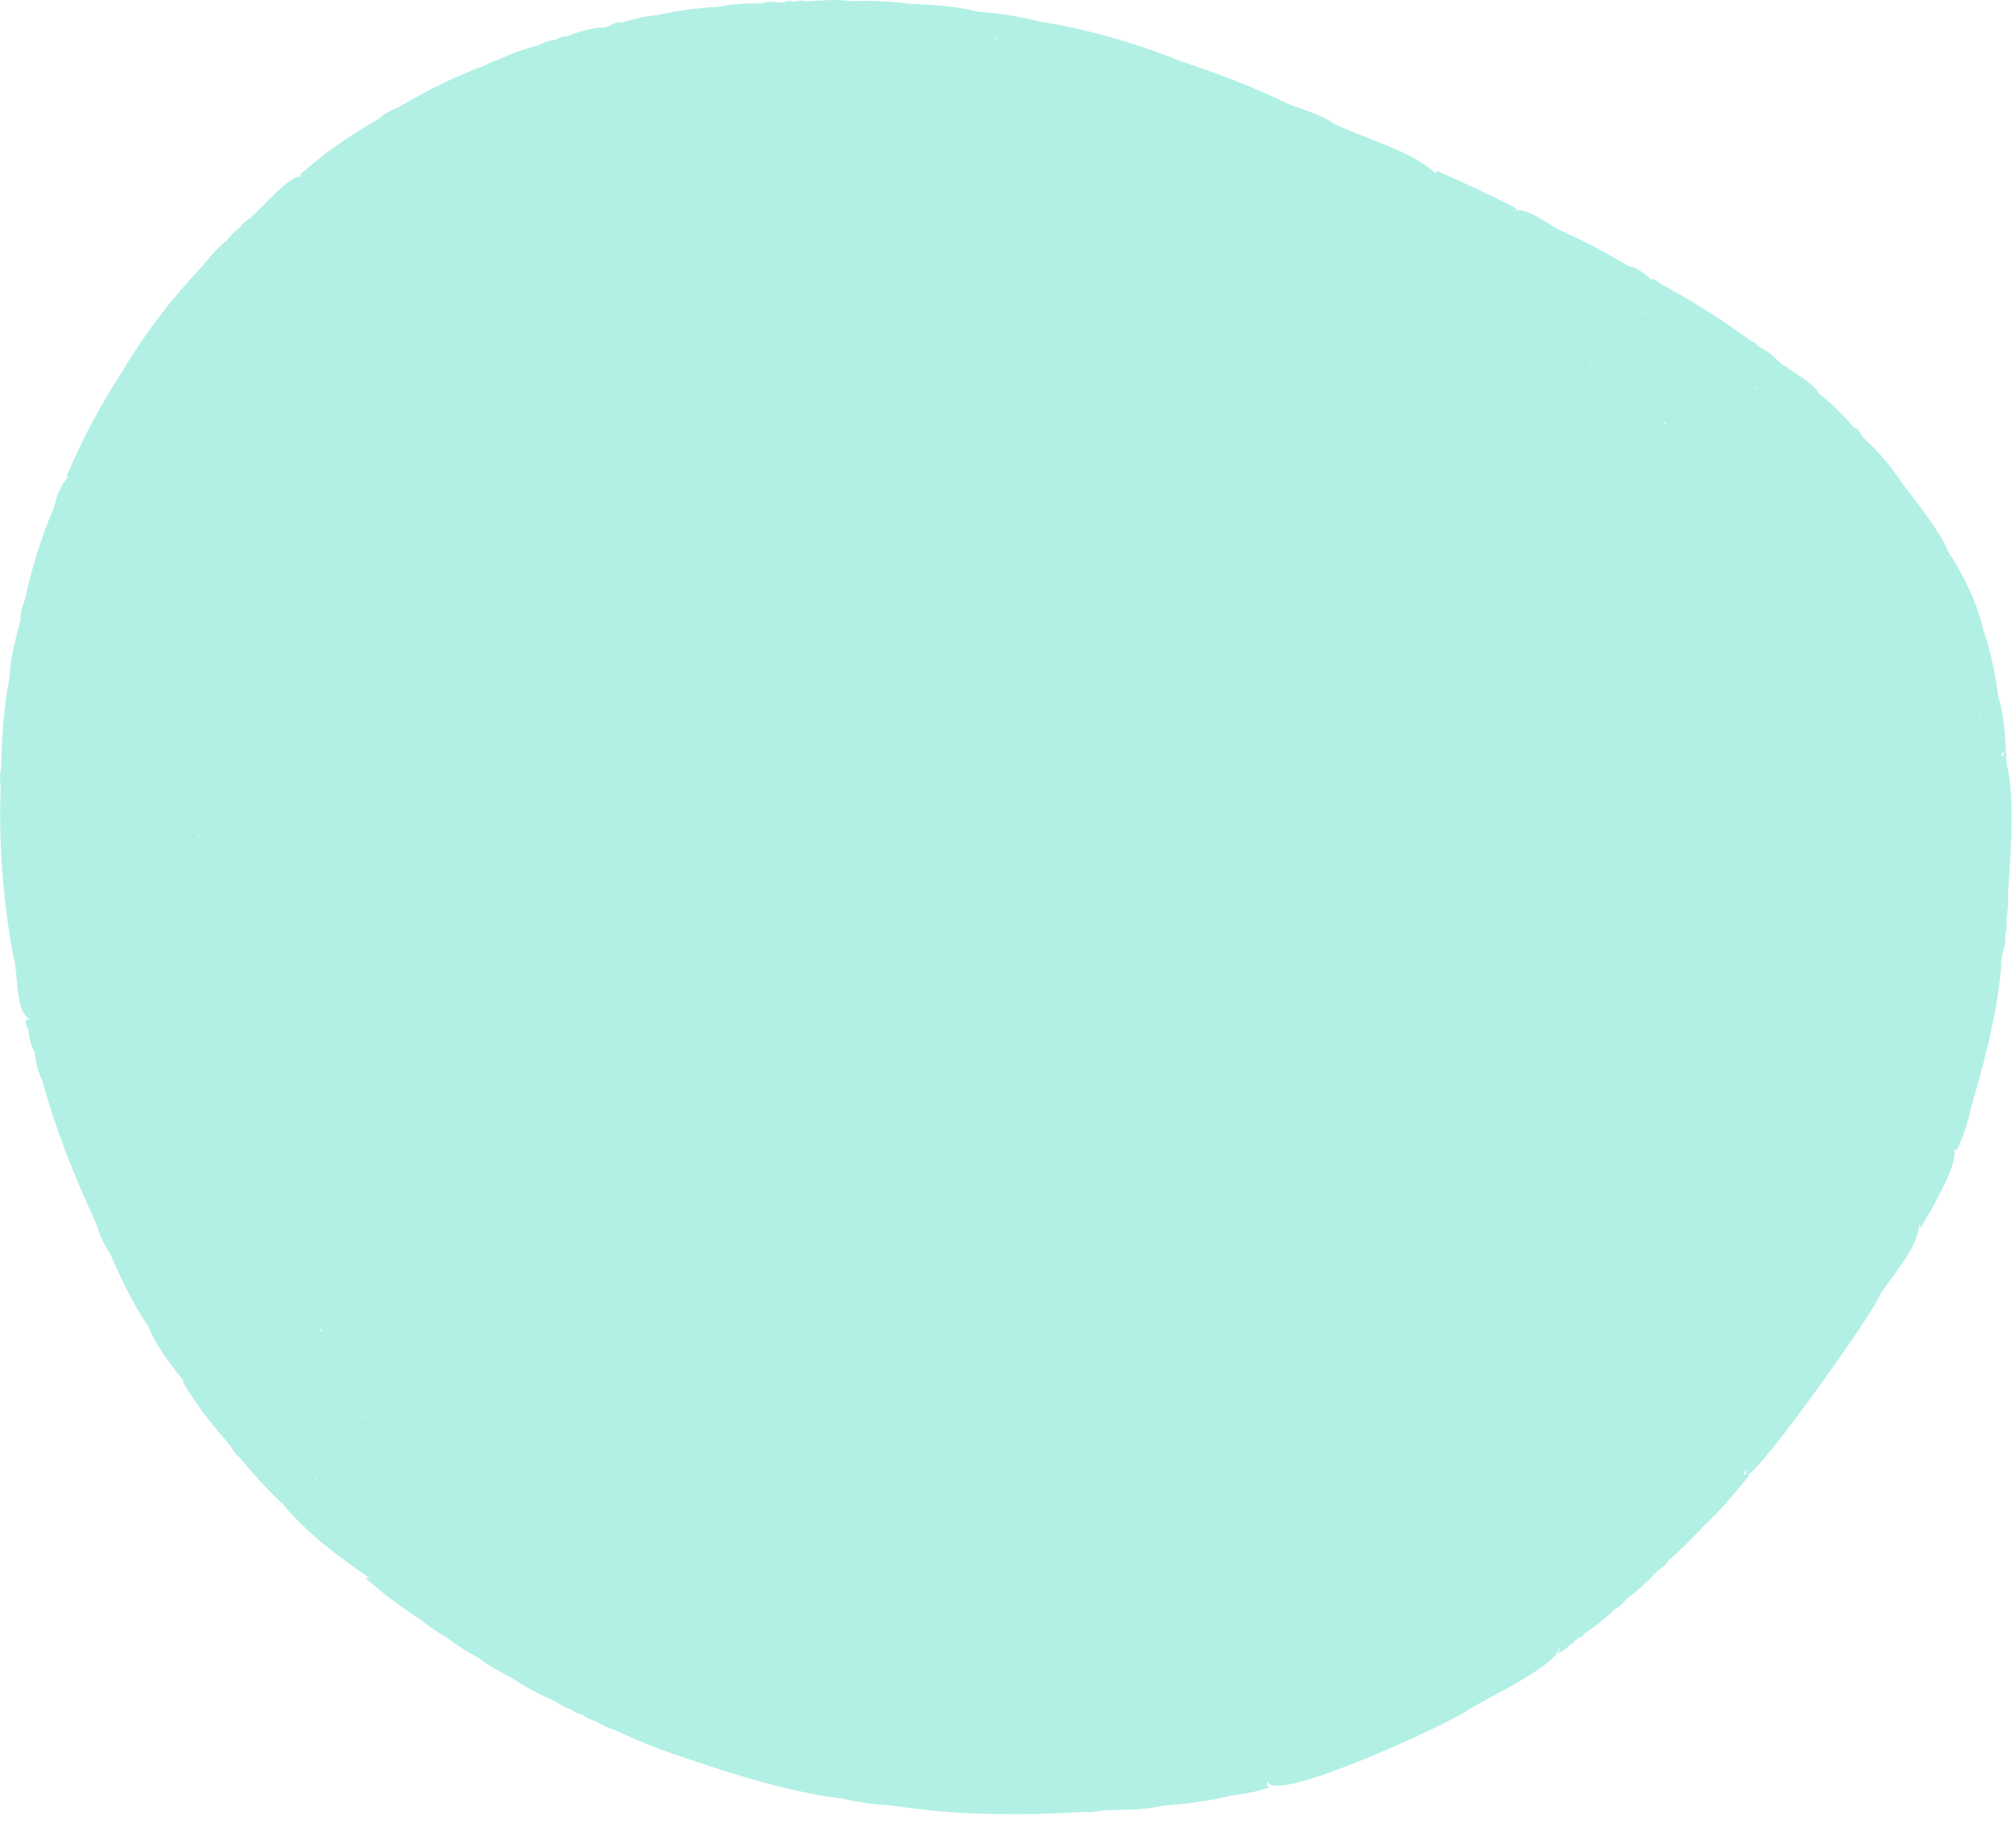
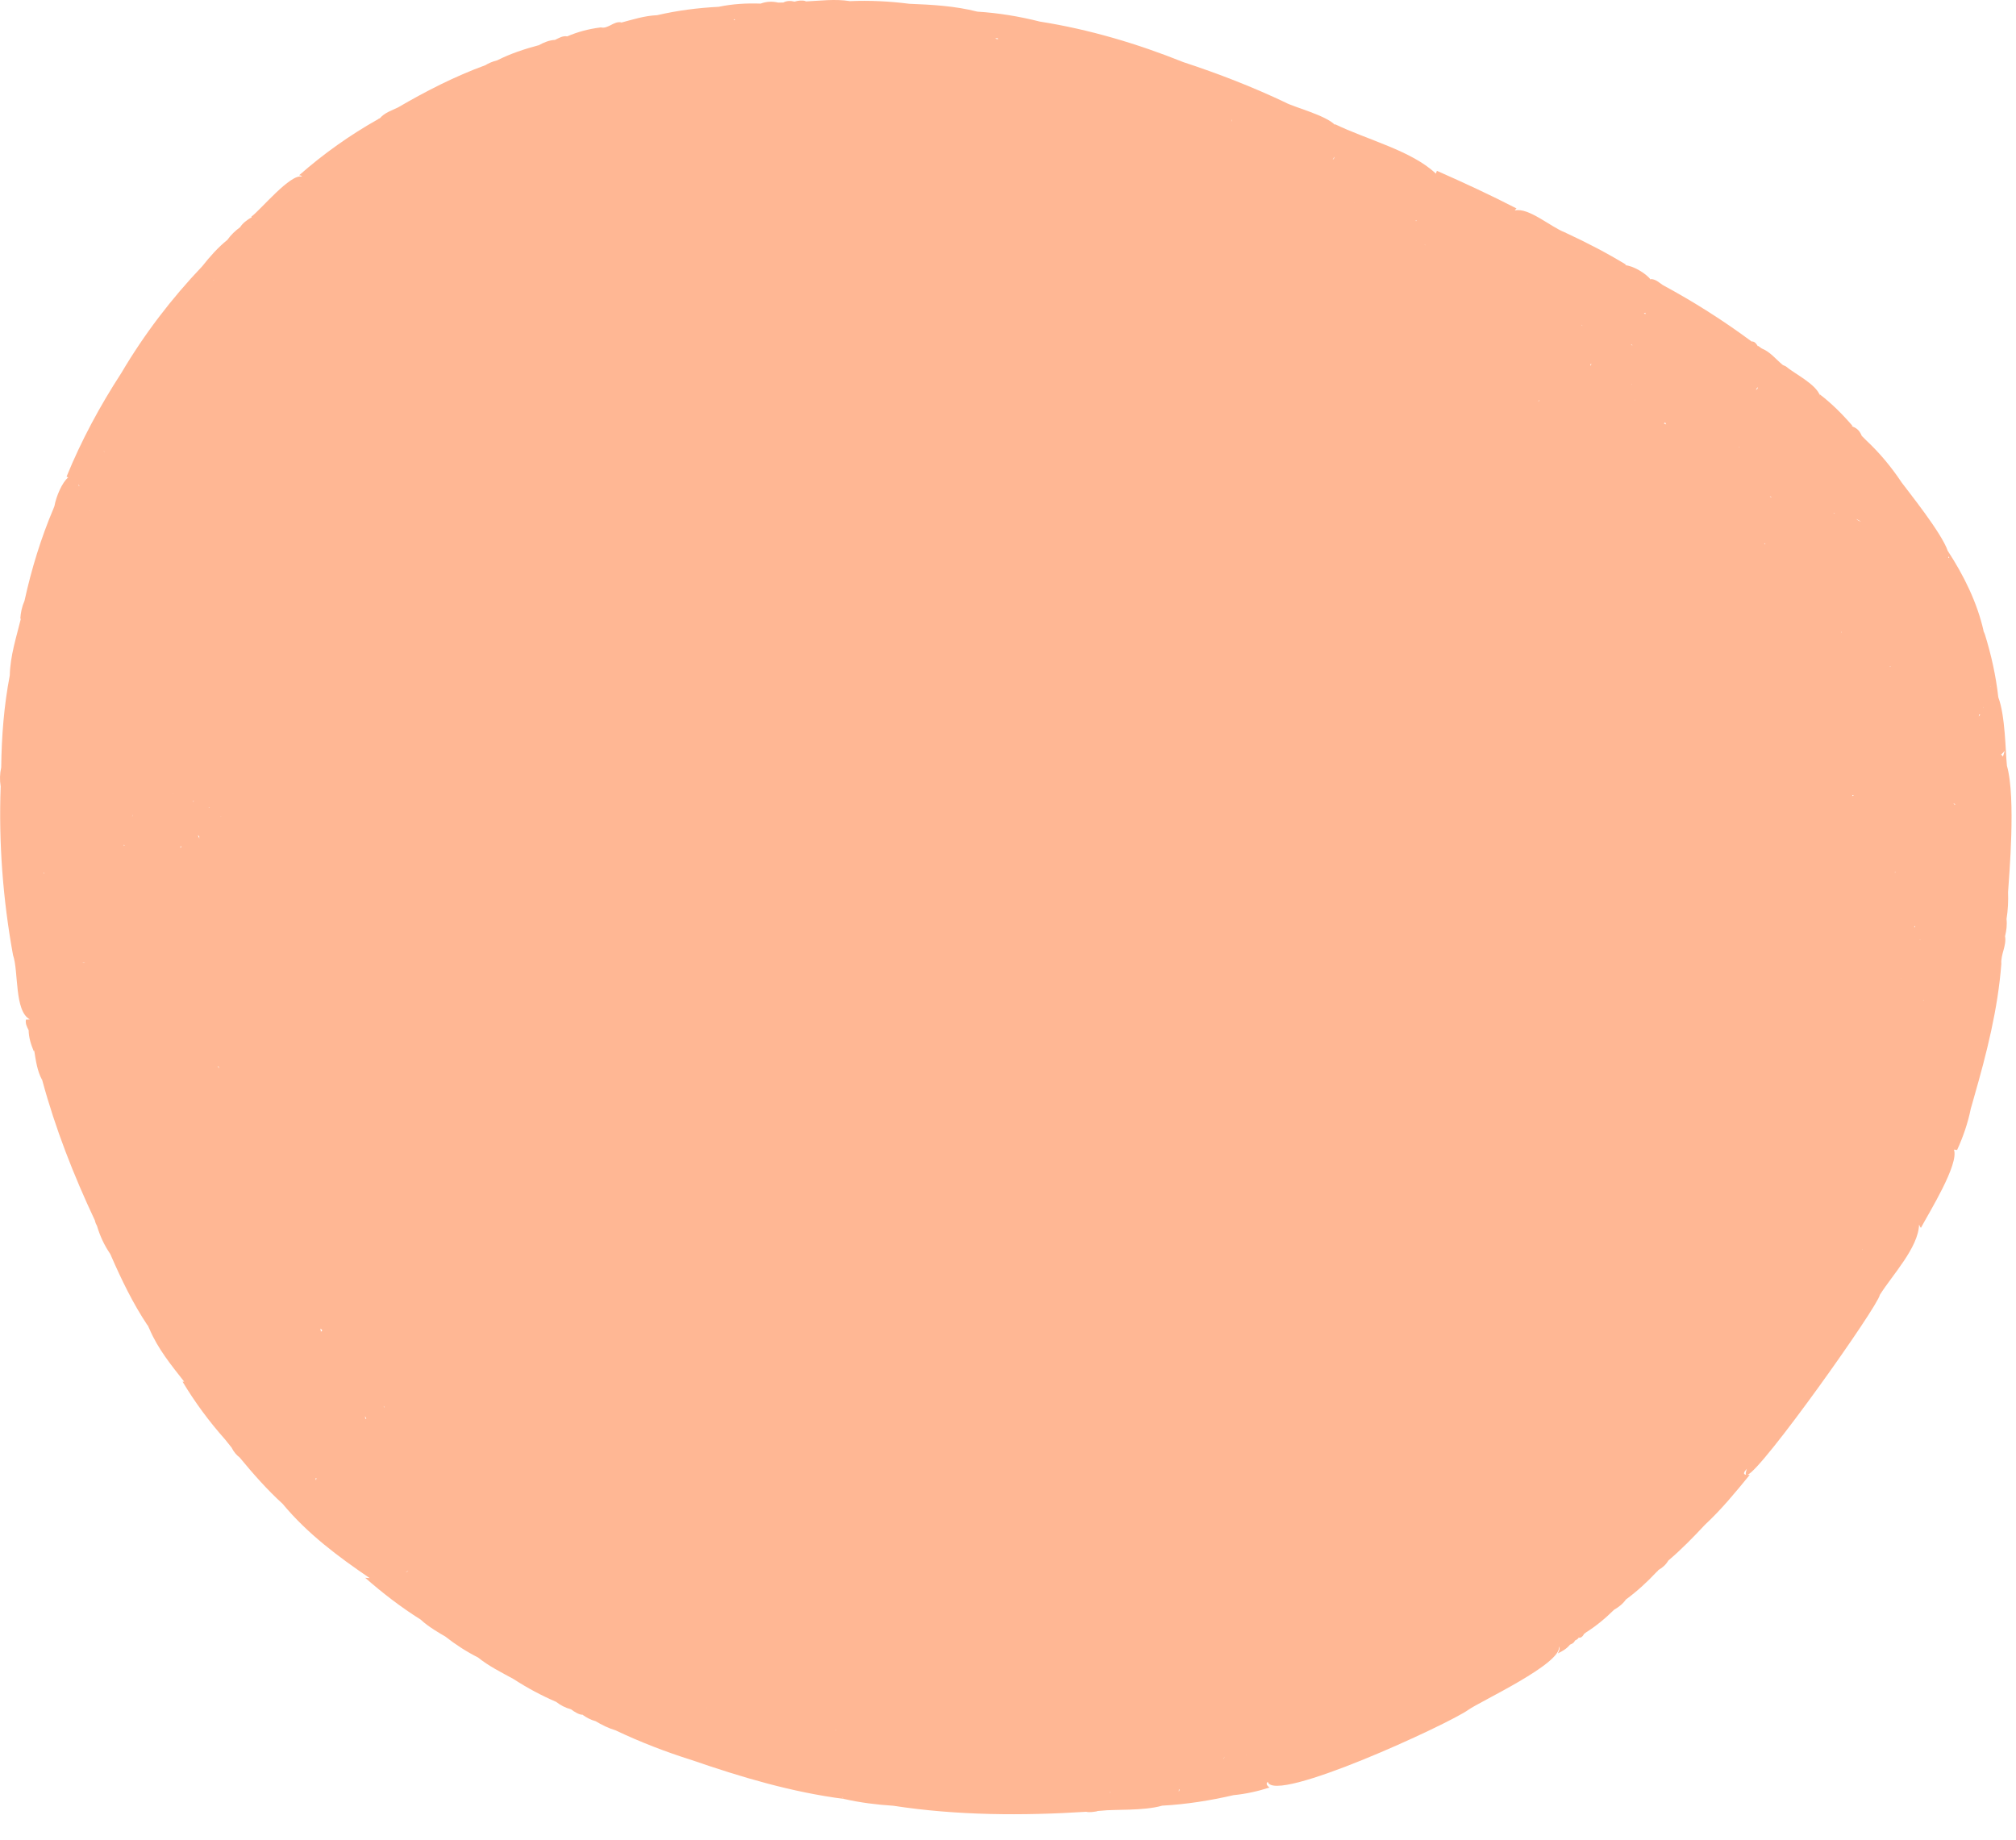
<svg xmlns="http://www.w3.org/2000/svg" width="80" height="73" viewBox="0 0 80 73" fill="none">
-   <path d="M79.685 35.409C79.721 34.812 80.004 31.655 79.64 30.392C79.58 29.803 79.575 28.401 79.298 27.674C79.203 26.824 79.019 25.994 78.766 25.178C78.748 25.129 78.728 25.08 78.706 25.033C78.709 25.034 78.71 25.035 78.713 25.037C78.459 23.909 77.925 22.83 77.291 21.86C77.041 21.133 75.698 19.471 75.465 19.152C75.057 18.539 74.592 17.977 74.056 17.476C73.997 17.417 73.938 17.357 73.879 17.298C73.789 17.069 73.644 16.964 73.471 16.915C73.486 16.912 73.502 16.91 73.518 16.909C73.119 16.445 72.69 16.015 72.206 15.644C72.218 15.668 72.225 15.69 72.228 15.712C72.064 15.237 71.222 14.842 70.865 14.539L70.746 14.485C70.471 14.26 70.249 13.964 69.908 13.828C69.861 13.794 69.814 13.761 69.766 13.727C69.763 13.733 69.76 13.738 69.758 13.743C69.7 13.658 69.642 13.543 69.507 13.552C68.386 12.72 67.212 11.976 65.987 11.315C65.838 11.216 65.707 11.081 65.512 11.075C65.509 11.083 65.505 11.09 65.502 11.098C65.329 10.856 64.791 10.536 64.483 10.526C64.497 10.518 64.512 10.512 64.528 10.505C63.761 10.039 62.967 9.626 62.154 9.25C62.139 9.239 62.12 9.229 62.096 9.222C61.534 9.006 60.658 8.224 60.113 8.352C60.129 8.321 60.151 8.293 60.179 8.272C59.143 7.738 58.086 7.25 57.02 6.779C57.007 6.815 56.994 6.851 56.98 6.888C56.979 6.889 56.979 6.89 56.978 6.891C56.021 5.978 54.235 5.543 52.969 4.925C52.971 4.936 52.974 4.948 52.976 4.96C52.632 4.582 51.298 4.235 51.023 4.074C49.704 3.447 48.348 2.922 46.964 2.468C45.131 1.732 43.217 1.164 41.266 0.857C40.45 0.651 39.624 0.514 38.784 0.462C37.896 0.236 36.989 0.185 36.08 0.15C35.299 0.05 34.514 0.011 33.727 0.045C33.135 -0.051 32.535 0.032 31.95 0.058C31.959 0.054 31.967 0.049 31.977 0.044C31.825 0.003 31.677 0.021 31.53 0.065C31.377 0.027 31.227 0.024 31.082 0.1C31.014 0.101 30.948 0.102 30.881 0.103C30.644 0.047 30.412 0.058 30.184 0.143C29.625 0.123 29.067 0.155 28.517 0.27C27.695 0.312 26.88 0.416 26.076 0.603C25.574 0.623 25.087 0.782 24.615 0.907C24.63 0.898 24.647 0.892 24.664 0.889C24.503 0.854 24.368 0.927 24.234 0.998C24.111 1.057 23.989 1.123 23.845 1.087C23.827 1.089 23.81 1.091 23.794 1.094C23.353 1.152 22.926 1.264 22.515 1.441C22.515 1.442 22.515 1.442 22.514 1.444C22.329 1.411 22.18 1.509 22.024 1.583C21.793 1.596 21.584 1.682 21.384 1.793C21.393 1.812 21.392 1.837 21.388 1.864C21.384 1.844 21.383 1.821 21.384 1.793C20.814 1.944 20.257 2.128 19.728 2.395C19.532 2.445 19.38 2.512 19.264 2.586C18.054 3.027 16.902 3.617 15.794 4.264C15.54 4.386 15.264 4.471 15.07 4.697C15.044 4.697 15.024 4.707 15.009 4.728C13.886 5.359 12.84 6.102 11.87 6.956C11.937 6.958 11.969 6.981 11.985 7.012C11.537 6.868 10.335 8.338 9.975 8.598C9.98 8.607 9.985 8.615 9.99 8.624C9.792 8.726 9.612 8.879 9.529 9.017C9.334 9.158 9.163 9.323 9.022 9.521C8.646 9.824 8.328 10.184 8.029 10.563C6.8 11.854 5.723 13.263 4.813 14.806C3.967 16.109 3.23 17.472 2.642 18.915C2.661 18.924 2.683 18.936 2.708 18.949C2.468 19.133 2.225 19.712 2.161 20.082C2.15 20.112 2.138 20.141 2.127 20.171C1.624 21.356 1.249 22.582 0.973 23.841C0.973 23.842 0.973 23.843 0.973 23.843C0.871 24.071 0.821 24.312 0.805 24.561C0.814 24.558 0.821 24.553 0.83 24.548C0.649 25.287 0.405 26.025 0.388 26.806C0.156 28.011 0.063 29.23 0.048 30.455V30.456C-0.008 30.707 -0.015 30.959 0.027 31.213C-0.056 33.449 0.116 35.704 0.517 37.905C0.744 38.554 0.564 40.126 1.184 40.457C1.134 40.462 1.082 40.465 1.03 40.464C0.999 40.62 1.068 40.75 1.133 40.88L1.136 40.878C1.14 41.176 1.228 41.454 1.342 41.725C1.347 41.712 1.352 41.699 1.356 41.686C1.424 42.092 1.472 42.503 1.677 42.872C1.687 42.847 1.691 42.821 1.693 42.796C1.694 42.821 1.691 42.845 1.677 42.872C2.197 44.795 2.921 46.639 3.765 48.435C3.783 48.521 3.813 48.592 3.85 48.655C3.966 49.05 4.138 49.418 4.37 49.759C4.378 49.78 4.389 49.798 4.401 49.814C4.399 49.814 4.398 49.814 4.396 49.814C4.817 50.781 5.273 51.729 5.859 52.606C5.862 52.605 5.865 52.604 5.869 52.603C5.882 52.642 5.901 52.687 5.929 52.739C6.266 53.537 6.8 54.184 7.31 54.835C7.288 54.833 7.267 54.832 7.243 54.832C7.734 55.651 8.297 56.414 8.929 57.124C9.018 57.235 9.108 57.347 9.198 57.46C9.197 57.46 9.197 57.459 9.195 57.459C9.272 57.613 9.376 57.742 9.511 57.844C10.04 58.485 10.599 59.121 11.215 59.682C12.216 60.886 13.428 61.782 14.671 62.63C14.613 62.623 14.554 62.619 14.492 62.618C15.187 63.228 15.916 63.789 16.697 64.279C16.988 64.561 17.506 64.853 17.669 64.947C18.073 65.266 18.502 65.543 18.959 65.775C18.959 65.774 18.959 65.773 18.959 65.772C19.387 66.121 19.9 66.373 20.382 66.638C20.919 66.987 21.481 67.288 22.068 67.541C22.247 67.68 22.443 67.781 22.662 67.838C22.767 67.923 22.989 68.063 23.131 68.054C23.132 68.058 23.133 68.062 23.134 68.066C23.268 68.162 23.451 68.261 23.633 68.308C23.886 68.458 24.146 68.588 24.428 68.672C25.407 69.137 26.415 69.527 27.448 69.851C29.416 70.531 31.419 71.126 33.488 71.394C33.447 71.372 33.417 71.342 33.394 71.308C33.425 71.336 33.457 71.364 33.488 71.394C34.135 71.541 34.79 71.623 35.452 71.665C37.969 72.054 40.593 72.064 43.102 71.904C43.248 71.937 43.394 71.906 43.539 71.885C43.536 71.882 43.533 71.878 43.53 71.875C43.59 71.87 43.651 71.866 43.711 71.861C44.216 71.799 45.376 71.876 46.118 71.661C47.075 71.609 48.018 71.459 48.952 71.244C49.437 71.196 49.911 71.092 50.376 70.942C50.242 70.841 50.244 70.771 50.308 70.713C50.56 71.617 57.485 68.422 58.267 67.858C58.736 67.522 62.002 66.018 61.862 65.34C61.901 65.395 61.898 65.481 61.819 65.618C61.999 65.532 62.172 65.434 62.3 65.272C62.432 65.224 62.489 65.159 62.505 65.084C62.507 65.093 62.508 65.102 62.509 65.112C62.554 65.08 62.597 65.048 62.641 65.016C62.636 65.007 62.632 64.997 62.627 64.987C62.708 65.015 62.793 64.979 62.862 64.839L62.891 64.828L62.91 64.803C63.326 64.542 63.703 64.231 64.052 63.885C64.234 63.78 64.398 63.655 64.52 63.48C64.959 63.157 65.359 62.791 65.731 62.393C65.762 62.371 65.791 62.34 65.812 62.307C65.974 62.217 66.108 62.096 66.203 61.934C66.721 61.495 67.195 61.008 67.659 60.511C68.311 59.907 68.872 59.219 69.434 58.533C69.396 58.536 69.364 58.536 69.337 58.535C69.909 58.362 74.52 51.851 74.596 51.391C75.099 50.591 76.124 49.519 76.154 48.598C76.174 48.647 76.194 48.696 76.227 48.731C76.558 48.108 77.751 46.195 77.536 45.624C77.578 45.63 77.62 45.635 77.663 45.639C77.905 45.111 78.092 44.565 78.207 43.995C78.23 43.915 78.252 43.837 78.276 43.757C78.297 43.679 78.319 43.602 78.341 43.524C78.836 41.802 79.283 40.038 79.418 38.25C79.39 37.874 79.631 37.535 79.566 37.154C79.621 36.93 79.65 36.704 79.624 36.474C79.681 36.119 79.698 35.765 79.685 35.409ZM1.737 34.676C1.73 34.666 1.724 34.656 1.722 34.645C1.733 34.645 1.743 34.643 1.754 34.642C1.748 34.652 1.743 34.664 1.737 34.676ZM3.126 19.283C3.12 19.259 3.113 19.236 3.107 19.214C3.125 19.243 3.141 19.271 3.155 19.299C3.146 19.294 3.136 19.288 3.126 19.283ZM3.266 38.201C3.305 38.198 3.344 38.199 3.381 38.204C3.344 38.213 3.306 38.214 3.266 38.201ZM3.565 20.273C3.565 20.27 3.564 20.267 3.563 20.265C3.57 20.268 3.576 20.271 3.582 20.274C3.576 20.274 3.57 20.274 3.565 20.273ZM3.785 20.165C3.786 20.164 3.786 20.163 3.787 20.162C3.787 20.163 3.787 20.164 3.788 20.165C3.787 20.165 3.786 20.165 3.785 20.165ZM4.129 17.931C4.126 17.922 4.123 17.913 4.121 17.904C4.128 17.91 4.135 17.919 4.143 17.925C4.137 17.927 4.133 17.929 4.129 17.931ZM4.652 19.845C4.652 19.845 4.652 19.845 4.652 19.845C4.653 19.845 4.652 19.845 4.652 19.845ZM4.785 28.776C4.785 28.776 4.785 28.776 4.785 28.775C4.786 28.774 4.787 28.772 4.787 28.772C4.787 28.774 4.786 28.775 4.785 28.776ZM60.625 11.239C60.627 11.239 60.629 11.24 60.63 11.241C60.629 11.242 60.628 11.242 60.627 11.244C60.627 11.243 60.626 11.242 60.625 11.239ZM60.364 14.633C60.346 14.627 60.33 14.619 60.315 14.608C60.332 14.616 60.348 14.624 60.364 14.633ZM56.531 9.721C56.539 9.721 56.547 9.719 56.555 9.717C56.553 9.723 56.552 9.728 56.551 9.734C56.543 9.73 56.537 9.726 56.531 9.721ZM56.175 8.747C56.186 8.751 56.199 8.754 56.213 8.756C56.214 8.76 56.216 8.764 56.218 8.769C56.203 8.771 56.189 8.771 56.173 8.771C56.176 8.768 56.181 8.766 56.184 8.763C56.181 8.758 56.178 8.752 56.175 8.747ZM53.737 8.039C53.737 8.041 53.738 8.042 53.739 8.043C53.738 8.044 53.737 8.046 53.736 8.047C53.735 8.047 53.733 8.047 53.732 8.046C53.733 8.043 53.735 8.041 53.737 8.039ZM52.952 6.219C52.95 6.27 52.933 6.31 52.888 6.331C52.887 6.332 52.885 6.333 52.883 6.334C52.909 6.298 52.932 6.259 52.952 6.219ZM48.88 4.728C48.885 4.767 48.89 4.802 48.895 4.835C48.879 4.798 48.873 4.762 48.88 4.728ZM39.587 1.509C39.59 1.528 39.596 1.544 39.601 1.56C39.564 1.549 39.527 1.539 39.489 1.53C39.524 1.524 39.558 1.516 39.587 1.509ZM31.035 0.683C31.036 0.684 31.038 0.685 31.038 0.687C31.038 0.687 31.036 0.688 31.035 0.688C31.035 0.687 31.035 0.685 31.035 0.683ZM29.171 0.789C29.152 0.792 29.134 0.794 29.115 0.794C29.123 0.746 29.144 0.756 29.171 0.789ZM9.33 9.449C9.329 9.451 9.327 9.454 9.326 9.456C9.322 9.452 9.319 9.448 9.315 9.444C9.321 9.446 9.326 9.447 9.33 9.449ZM8.502 11.109C8.49 11.111 8.478 11.113 8.465 11.111C8.463 11.108 8.462 11.106 8.461 11.103C8.474 11.105 8.488 11.107 8.502 11.109ZM4.918 33.579C4.917 33.561 4.917 33.542 4.917 33.523C4.925 33.529 4.934 33.536 4.944 33.542C4.934 33.555 4.926 33.567 4.918 33.579ZM5.248 32.422C5.248 32.415 5.247 32.408 5.247 32.401C5.249 32.381 5.25 32.361 5.249 32.341C5.251 32.341 5.254 32.341 5.256 32.341C5.256 32.368 5.253 32.395 5.248 32.422ZM6.11 30.629C6.109 30.628 6.109 30.625 6.108 30.623C6.11 30.625 6.112 30.625 6.113 30.627C6.112 30.628 6.111 30.628 6.11 30.629ZM6.858 31.501C6.864 31.503 6.869 31.506 6.875 31.508C6.872 31.509 6.869 31.511 6.867 31.512C6.865 31.508 6.861 31.506 6.858 31.501ZM6.87 32.889C6.869 32.889 6.869 32.889 6.87 32.889C6.878 32.881 6.886 32.873 6.895 32.865C6.886 32.877 6.878 32.885 6.87 32.889ZM7.148 33.638C7.157 33.617 7.167 33.596 7.177 33.576C7.183 33.593 7.19 33.61 7.196 33.626C7.181 33.627 7.164 33.632 7.148 33.638ZM7.669 31.824C7.667 31.81 7.666 31.796 7.664 31.783C7.674 31.788 7.684 31.794 7.693 31.8C7.685 31.807 7.677 31.815 7.669 31.824ZM7.844 33.138C7.846 33.139 7.848 33.142 7.85 33.143C7.854 33.162 7.86 33.169 7.87 33.159C7.882 33.169 7.893 33.178 7.905 33.188C7.906 33.219 7.906 33.258 7.911 33.28C7.89 33.226 7.867 33.179 7.844 33.138ZM8.31 32.051C8.296 32.048 8.282 32.044 8.269 32.038C8.284 32.038 8.297 32.039 8.312 32.039C8.313 32.044 8.315 32.05 8.316 32.054C8.313 32.053 8.312 32.051 8.31 32.051ZM8.511 38.237C8.511 38.236 8.511 38.235 8.511 38.235C8.515 38.235 8.519 38.235 8.523 38.236C8.519 38.237 8.515 38.237 8.511 38.237ZM8.584 53.569C8.584 53.566 8.583 53.563 8.583 53.561C8.584 53.563 8.586 53.565 8.587 53.567C8.586 53.569 8.585 53.569 8.584 53.569ZM8.681 42.392C8.669 42.361 8.656 42.333 8.642 42.306C8.685 42.327 8.691 42.357 8.681 42.392ZM8.778 32.412C8.768 32.407 8.758 32.404 8.747 32.401C8.747 32.401 8.747 32.4 8.747 32.399C8.757 32.403 8.768 32.404 8.778 32.407C8.778 32.408 8.778 32.41 8.778 32.412ZM10.578 50.21C10.576 50.209 10.575 50.207 10.573 50.206C10.575 50.207 10.578 50.209 10.579 50.21C10.579 50.21 10.578 50.21 10.578 50.21ZM12.307 51.672C12.307 51.67 12.308 51.67 12.309 51.668C12.309 51.67 12.309 51.67 12.309 51.671C12.309 51.671 12.308 51.672 12.307 51.672ZM12.544 58.745C12.518 58.709 12.513 58.669 12.561 58.625C12.554 58.661 12.551 58.703 12.544 58.745ZM12.746 52.842C12.742 52.843 12.739 52.844 12.735 52.845C12.725 52.794 12.72 52.755 12.713 52.727C12.724 52.733 12.736 52.741 12.747 52.752C12.793 52.779 12.795 52.827 12.746 52.842ZM14.523 56.3C14.514 56.305 14.508 56.312 14.502 56.318C14.496 56.28 14.49 56.242 14.483 56.205C14.503 56.237 14.522 56.27 14.54 56.303C14.534 56.301 14.529 56.301 14.523 56.3ZM15.268 55.882C15.248 55.855 15.234 55.829 15.223 55.805C15.226 55.805 15.23 55.805 15.233 55.805C15.234 55.805 15.235 55.803 15.235 55.803C15.243 55.828 15.254 55.855 15.268 55.882ZM16.105 62.379C16.138 62.368 16.171 62.358 16.204 62.346C16.179 62.372 16.14 62.385 16.105 62.379ZM28.05 67.801C28.05 67.798 28.05 67.796 28.05 67.792C28.052 67.793 28.055 67.796 28.058 67.798C28.055 67.799 28.052 67.8 28.05 67.801ZM32.314 69.03C32.313 69.028 32.311 69.027 32.309 69.026C32.311 69.026 32.313 69.026 32.316 69.026C32.316 69.028 32.315 69.029 32.314 69.03ZM33.164 68.679C33.161 68.67 33.156 68.661 33.152 68.652C33.152 68.651 33.153 68.651 33.154 68.651C33.159 68.66 33.164 68.67 33.17 68.678C33.169 68.679 33.166 68.679 33.164 68.679ZM44.039 71.142C44.043 71.133 44.045 71.123 44.047 71.11C44.051 71.124 44.055 71.136 44.06 71.148C44.053 71.146 44.046 71.145 44.039 71.142ZM46.776 71.102C46.781 71.073 46.783 71.043 46.783 71.012C46.79 71.015 46.798 71.018 46.805 71.02C46.803 71.062 46.792 71.087 46.776 71.102ZM48.538 69.823C48.559 69.787 48.578 69.751 48.596 69.712C48.587 69.755 48.566 69.791 48.538 69.823ZM49.453 69.644C49.453 69.641 49.453 69.639 49.453 69.637C49.459 69.638 49.466 69.638 49.472 69.64C49.465 69.641 49.459 69.642 49.453 69.644ZM61.061 15.921C61.053 15.917 61.046 15.914 61.038 15.91C61.053 15.902 61.07 15.894 61.085 15.887C61.087 15.887 61.089 15.887 61.091 15.888C61.079 15.899 61.069 15.91 61.061 15.921ZM62.786 12.931C62.782 12.928 62.778 12.925 62.774 12.922C62.767 12.909 62.762 12.897 62.757 12.884C62.769 12.899 62.781 12.915 62.793 12.93C62.791 12.931 62.789 12.931 62.786 12.931ZM63.115 14.52C63.103 14.471 63.107 14.44 63.154 14.444C63.141 14.47 63.128 14.495 63.115 14.52ZM64.765 15.263C64.765 15.264 64.763 15.267 64.763 15.269C64.757 15.264 64.751 15.26 64.745 15.255C64.748 15.254 64.749 15.252 64.751 15.251C64.756 15.255 64.762 15.259 64.768 15.262C64.767 15.262 64.766 15.263 64.765 15.263ZM64.715 13.694C64.729 13.688 64.744 13.681 64.759 13.675C64.766 13.687 64.774 13.698 64.78 13.71C64.756 13.698 64.733 13.694 64.715 13.694ZM64.868 15.886C64.865 15.882 64.862 15.877 64.86 15.872C64.863 15.87 64.867 15.868 64.871 15.866C64.869 15.872 64.869 15.88 64.868 15.886ZM65.293 12.465C65.271 12.454 65.252 12.445 65.235 12.439C65.254 12.428 65.275 12.417 65.299 12.411C65.297 12.43 65.295 12.447 65.293 12.465ZM66.028 16.805C66.047 16.791 66.065 16.776 66.08 16.762C66.088 16.79 66.101 16.817 66.117 16.844C66.086 16.833 66.056 16.821 66.028 16.805ZM69.03 17.756C69.021 17.755 69.014 17.754 69.005 17.753C69.009 17.748 69.012 17.744 69.016 17.74C69.021 17.744 69.026 17.75 69.031 17.755C69.031 17.756 69.031 17.756 69.03 17.756ZM69.292 58.53C69.144 58.509 69.214 58.41 69.321 58.29C69.272 58.431 69.264 58.508 69.292 58.53ZM69.678 15.474C69.702 15.438 69.724 15.402 69.743 15.364C69.766 15.418 69.73 15.447 69.678 15.474ZM70.007 21.585C70.016 21.576 70.025 21.567 70.035 21.557C70.043 21.566 70.05 21.577 70.056 21.59C70.039 21.588 70.023 21.586 70.007 21.585ZM70.233 19.705C70.236 19.701 70.238 19.698 70.241 19.693C70.264 19.712 70.288 19.731 70.312 19.75C70.285 19.743 70.259 19.729 70.233 19.705ZM72.757 20.356C72.773 20.358 72.791 20.358 72.812 20.357C72.791 20.375 72.772 20.372 72.757 20.356ZM73.065 25.106C73.066 25.096 73.066 25.087 73.065 25.079C73.074 25.081 73.082 25.083 73.09 25.084C73.082 25.091 73.073 25.099 73.065 25.106ZM73.531 31.592C73.529 31.592 73.526 31.592 73.525 31.591C73.516 31.577 73.507 31.564 73.498 31.551C73.518 31.554 73.54 31.555 73.56 31.554C73.55 31.566 73.54 31.579 73.531 31.592ZM73.666 20.594C73.728 20.631 73.79 20.668 73.851 20.703C73.765 20.676 73.699 20.64 73.666 20.594ZM73.912 49.609C73.912 49.599 73.911 49.59 73.91 49.58C73.914 49.582 73.918 49.583 73.922 49.585C73.919 49.593 73.915 49.601 73.912 49.609ZM74.373 25.845C74.372 25.845 74.372 25.845 74.372 25.845V25.845C74.372 25.845 74.372 25.846 74.373 25.845C74.372 25.848 74.372 25.85 74.372 25.851C74.372 25.849 74.372 25.847 74.372 25.845C74.371 25.845 74.371 25.845 74.37 25.845V25.844C74.371 25.844 74.371 25.844 74.372 25.845C74.372 25.845 74.373 25.844 74.374 25.843C74.374 25.844 74.373 25.845 74.373 25.845ZM74.937 29.538C74.936 29.535 74.936 29.531 74.935 29.529C74.937 29.53 74.939 29.532 74.942 29.534C74.94 29.535 74.938 29.537 74.937 29.538ZM74.981 26.464C74.993 26.456 75.004 26.449 75.016 26.441C75.017 26.447 75.021 26.453 75.024 26.459C75.01 26.46 74.996 26.462 74.981 26.464ZM75.156 43.553C75.154 43.553 75.151 43.553 75.149 43.553C75.152 43.553 75.154 43.553 75.157 43.553C75.156 43.552 75.157 43.553 75.156 43.553ZM75.2 34.645C75.199 34.643 75.198 34.641 75.197 34.639C75.197 34.639 75.196 34.639 75.196 34.639C75.198 34.624 75.198 34.609 75.198 34.595C75.203 34.598 75.208 34.601 75.213 34.603C75.209 34.616 75.204 34.63 75.2 34.645ZM75.448 38.813C75.45 38.815 75.454 38.817 75.457 38.819C75.457 38.822 75.458 38.825 75.458 38.828C75.455 38.823 75.451 38.818 75.448 38.813ZM75.486 36.162C75.486 36.161 75.486 36.16 75.486 36.159C75.486 36.161 75.488 36.163 75.488 36.164C75.488 36.163 75.487 36.163 75.486 36.162ZM75.997 36.8C75.985 36.798 75.973 36.796 75.96 36.794C75.964 36.778 75.968 36.762 75.973 36.746C75.98 36.758 75.987 36.772 75.997 36.786C75.998 36.786 75.999 36.785 76 36.784C75.998 36.79 75.998 36.795 75.997 36.8ZM76.185 37.303C76.185 37.296 76.185 37.288 76.185 37.281C76.192 37.286 76.2 37.291 76.207 37.297C76.2 37.298 76.193 37.301 76.185 37.303ZM76.327 39.717C76.322 39.709 76.318 39.701 76.314 39.692C76.322 39.697 76.329 39.703 76.338 39.707C76.335 39.71 76.33 39.713 76.327 39.717ZM76.835 22.553C76.835 22.552 76.835 22.552 76.835 22.551C76.835 22.551 76.835 22.551 76.836 22.551C76.835 22.551 76.835 22.552 76.835 22.553ZM77.307 22.142C77.319 22.124 77.325 22.102 77.328 22.076C77.336 22.097 77.344 22.118 77.352 22.138C77.335 22.141 77.32 22.143 77.307 22.142ZM77.543 31.974C77.543 31.972 77.543 31.972 77.543 31.97C77.543 31.971 77.543 31.972 77.543 31.974ZM77.546 31.943C77.548 31.933 77.551 31.924 77.555 31.914C77.538 31.902 77.525 31.89 77.511 31.877C77.54 31.888 77.569 31.9 77.597 31.912C77.581 31.92 77.564 31.93 77.546 31.943ZM78.524 28.436C78.529 28.41 78.532 28.383 78.534 28.358C78.552 28.353 78.566 28.353 78.579 28.355C78.561 28.383 78.543 28.41 78.524 28.436ZM78.703 28.107C78.7 28.088 78.704 28.07 78.717 28.054C78.713 28.072 78.709 28.09 78.703 28.107ZM79.007 27.261C79.001 27.258 78.995 27.255 78.99 27.251C78.996 27.251 79.002 27.25 79.008 27.249C79.007 27.253 79.007 27.257 79.007 27.261ZM79.482 30.029C79.459 29.996 79.434 29.968 79.407 29.945C79.454 29.907 79.502 29.859 79.554 29.797C79.53 29.88 79.504 29.958 79.482 30.029Z" fill="#B2F0E5" />
+   <path d="M79.685 35.409C79.721 34.812 80.004 31.655 79.64 30.392C79.58 29.803 79.575 28.401 79.298 27.674C79.203 26.824 79.019 25.994 78.766 25.178C78.748 25.129 78.728 25.08 78.706 25.033C78.709 25.034 78.71 25.035 78.713 25.037C78.459 23.909 77.925 22.83 77.291 21.86C77.041 21.133 75.698 19.471 75.465 19.152C75.057 18.539 74.592 17.977 74.056 17.476C73.997 17.417 73.938 17.357 73.879 17.298C73.789 17.069 73.644 16.964 73.471 16.915C73.486 16.912 73.502 16.91 73.518 16.909C73.119 16.445 72.69 16.015 72.206 15.644C72.218 15.668 72.225 15.69 72.228 15.712C72.064 15.237 71.222 14.842 70.865 14.539L70.746 14.485C70.471 14.26 70.249 13.964 69.908 13.828C69.861 13.794 69.814 13.761 69.766 13.727C69.763 13.733 69.76 13.738 69.758 13.743C69.7 13.658 69.642 13.543 69.507 13.552C68.386 12.72 67.212 11.976 65.987 11.315C65.838 11.216 65.707 11.081 65.512 11.075C65.509 11.083 65.505 11.09 65.502 11.098C65.329 10.856 64.791 10.536 64.483 10.526C64.497 10.518 64.512 10.512 64.528 10.505C63.761 10.039 62.967 9.626 62.154 9.25C62.139 9.239 62.12 9.229 62.096 9.222C61.534 9.006 60.658 8.224 60.113 8.352C60.129 8.321 60.151 8.293 60.179 8.272C59.143 7.738 58.086 7.25 57.02 6.779C57.007 6.815 56.994 6.851 56.98 6.888C56.979 6.889 56.979 6.89 56.978 6.891C56.021 5.978 54.235 5.543 52.969 4.925C52.971 4.936 52.974 4.948 52.976 4.96C52.632 4.582 51.298 4.235 51.023 4.074C49.704 3.447 48.348 2.922 46.964 2.468C45.131 1.732 43.217 1.164 41.266 0.857C40.45 0.651 39.624 0.514 38.784 0.462C37.896 0.236 36.989 0.185 36.08 0.15C35.299 0.05 34.514 0.011 33.727 0.045C33.135 -0.051 32.535 0.032 31.95 0.058C31.959 0.054 31.967 0.049 31.977 0.044C31.825 0.003 31.677 0.021 31.53 0.065C31.377 0.027 31.227 0.024 31.082 0.1C31.014 0.101 30.948 0.102 30.881 0.103C30.644 0.047 30.412 0.058 30.184 0.143C29.625 0.123 29.067 0.155 28.517 0.27C27.695 0.312 26.88 0.416 26.076 0.603C25.574 0.623 25.087 0.782 24.615 0.907C24.63 0.898 24.647 0.892 24.664 0.889C24.503 0.854 24.368 0.927 24.234 0.998C24.111 1.057 23.989 1.123 23.845 1.087C23.827 1.089 23.81 1.091 23.794 1.094C23.353 1.152 22.926 1.264 22.515 1.441C22.515 1.442 22.515 1.442 22.514 1.444C22.329 1.411 22.18 1.509 22.024 1.583C21.793 1.596 21.584 1.682 21.384 1.793C21.393 1.812 21.392 1.837 21.388 1.864C21.384 1.844 21.383 1.821 21.384 1.793C20.814 1.944 20.257 2.128 19.728 2.395C19.532 2.445 19.38 2.512 19.264 2.586C18.054 3.027 16.902 3.617 15.794 4.264C15.54 4.386 15.264 4.471 15.07 4.697C15.044 4.697 15.024 4.707 15.009 4.728C13.886 5.359 12.84 6.102 11.87 6.956C11.937 6.958 11.969 6.981 11.985 7.012C11.537 6.868 10.335 8.338 9.975 8.598C9.98 8.607 9.985 8.615 9.99 8.624C9.792 8.726 9.612 8.879 9.529 9.017C9.334 9.158 9.163 9.323 9.022 9.521C8.646 9.824 8.328 10.184 8.029 10.563C6.8 11.854 5.723 13.263 4.813 14.806C3.967 16.109 3.23 17.472 2.642 18.915C2.661 18.924 2.683 18.936 2.708 18.949C2.468 19.133 2.225 19.712 2.161 20.082C2.15 20.112 2.138 20.141 2.127 20.171C1.624 21.356 1.249 22.582 0.973 23.841C0.973 23.842 0.973 23.843 0.973 23.843C0.871 24.071 0.821 24.312 0.805 24.561C0.814 24.558 0.821 24.553 0.83 24.548C0.649 25.287 0.405 26.025 0.388 26.806C0.156 28.011 0.063 29.23 0.048 30.455V30.456C-0.008 30.707 -0.015 30.959 0.027 31.213C-0.056 33.449 0.116 35.704 0.517 37.905C0.744 38.554 0.564 40.126 1.184 40.457C1.134 40.462 1.082 40.465 1.03 40.464C0.999 40.62 1.068 40.75 1.133 40.88L1.136 40.878C1.14 41.176 1.228 41.454 1.342 41.725C1.347 41.712 1.352 41.699 1.356 41.686C1.424 42.092 1.472 42.503 1.677 42.872C1.687 42.847 1.691 42.821 1.693 42.796C1.694 42.821 1.691 42.845 1.677 42.872C2.197 44.795 2.921 46.639 3.765 48.435C3.783 48.521 3.813 48.592 3.85 48.655C3.966 49.05 4.138 49.418 4.37 49.759C4.378 49.78 4.389 49.798 4.401 49.814C4.399 49.814 4.398 49.814 4.396 49.814C4.817 50.781 5.273 51.729 5.859 52.606C5.862 52.605 5.865 52.604 5.869 52.603C5.882 52.642 5.901 52.687 5.929 52.739C6.266 53.537 6.8 54.184 7.31 54.835C7.288 54.833 7.267 54.832 7.243 54.832C7.734 55.651 8.297 56.414 8.929 57.124C9.018 57.235 9.108 57.347 9.198 57.46C9.197 57.46 9.197 57.459 9.195 57.459C9.272 57.613 9.376 57.742 9.511 57.844C10.04 58.485 10.599 59.121 11.215 59.682C12.216 60.886 13.428 61.782 14.671 62.63C14.613 62.623 14.554 62.619 14.492 62.618C15.187 63.228 15.916 63.789 16.697 64.279C16.988 64.561 17.506 64.853 17.669 64.947C18.073 65.266 18.502 65.543 18.959 65.775C18.959 65.774 18.959 65.773 18.959 65.772C19.387 66.121 19.9 66.373 20.382 66.638C20.919 66.987 21.481 67.288 22.068 67.541C22.247 67.68 22.443 67.781 22.662 67.838C22.767 67.923 22.989 68.063 23.131 68.054C23.132 68.058 23.133 68.062 23.134 68.066C23.268 68.162 23.451 68.261 23.633 68.308C23.886 68.458 24.146 68.588 24.428 68.672C25.407 69.137 26.415 69.527 27.448 69.851C29.416 70.531 31.419 71.126 33.488 71.394C33.447 71.372 33.417 71.342 33.394 71.308C33.425 71.336 33.457 71.364 33.488 71.394C34.135 71.541 34.79 71.623 35.452 71.665C37.969 72.054 40.593 72.064 43.102 71.904C43.248 71.937 43.394 71.906 43.539 71.885C43.536 71.882 43.533 71.878 43.53 71.875C43.59 71.87 43.651 71.866 43.711 71.861C44.216 71.799 45.376 71.876 46.118 71.661C47.075 71.609 48.018 71.459 48.952 71.244C49.437 71.196 49.911 71.092 50.376 70.942C50.242 70.841 50.244 70.771 50.308 70.713C50.56 71.617 57.485 68.422 58.267 67.858C58.736 67.522 62.002 66.018 61.862 65.34C61.901 65.395 61.898 65.481 61.819 65.618C61.999 65.532 62.172 65.434 62.3 65.272C62.432 65.224 62.489 65.159 62.505 65.084C62.507 65.093 62.508 65.102 62.509 65.112C62.554 65.08 62.597 65.048 62.641 65.016C62.636 65.007 62.632 64.997 62.627 64.987C62.708 65.015 62.793 64.979 62.862 64.839L62.891 64.828L62.91 64.803C63.326 64.542 63.703 64.231 64.052 63.885C64.234 63.78 64.398 63.655 64.52 63.48C64.959 63.157 65.359 62.791 65.731 62.393C65.762 62.371 65.791 62.34 65.812 62.307C65.974 62.217 66.108 62.096 66.203 61.934C66.721 61.495 67.195 61.008 67.659 60.511C68.311 59.907 68.872 59.219 69.434 58.533C69.396 58.536 69.364 58.536 69.337 58.535C69.909 58.362 74.52 51.851 74.596 51.391C75.099 50.591 76.124 49.519 76.154 48.598C76.174 48.647 76.194 48.696 76.227 48.731C76.558 48.108 77.751 46.195 77.536 45.624C77.578 45.63 77.62 45.635 77.663 45.639C77.905 45.111 78.092 44.565 78.207 43.995C78.23 43.915 78.252 43.837 78.276 43.757C78.297 43.679 78.319 43.602 78.341 43.524C78.836 41.802 79.283 40.038 79.418 38.25C79.39 37.874 79.631 37.535 79.566 37.154C79.621 36.93 79.65 36.704 79.624 36.474C79.681 36.119 79.698 35.765 79.685 35.409ZM1.737 34.676C1.73 34.666 1.724 34.656 1.722 34.645C1.733 34.645 1.743 34.643 1.754 34.642C1.748 34.652 1.743 34.664 1.737 34.676ZM3.126 19.283C3.12 19.259 3.113 19.236 3.107 19.214C3.125 19.243 3.141 19.271 3.155 19.299C3.146 19.294 3.136 19.288 3.126 19.283ZM3.266 38.201C3.305 38.198 3.344 38.199 3.381 38.204C3.344 38.213 3.306 38.214 3.266 38.201ZM3.565 20.273C3.565 20.27 3.564 20.267 3.563 20.265C3.57 20.268 3.576 20.271 3.582 20.274C3.576 20.274 3.57 20.274 3.565 20.273ZM3.785 20.165C3.786 20.164 3.786 20.163 3.787 20.162C3.787 20.163 3.787 20.164 3.788 20.165C3.787 20.165 3.786 20.165 3.785 20.165ZM4.129 17.931C4.126 17.922 4.123 17.913 4.121 17.904C4.128 17.91 4.135 17.919 4.143 17.925C4.137 17.927 4.133 17.929 4.129 17.931ZM4.652 19.845C4.652 19.845 4.652 19.845 4.652 19.845C4.653 19.845 4.652 19.845 4.652 19.845ZM4.785 28.776C4.785 28.776 4.785 28.776 4.785 28.775C4.786 28.774 4.787 28.772 4.787 28.772C4.787 28.774 4.786 28.775 4.785 28.776ZM60.625 11.239C60.627 11.239 60.629 11.24 60.63 11.241C60.629 11.242 60.628 11.242 60.627 11.244C60.627 11.243 60.626 11.242 60.625 11.239ZM60.364 14.633C60.346 14.627 60.33 14.619 60.315 14.608C60.332 14.616 60.348 14.624 60.364 14.633ZM56.531 9.721C56.539 9.721 56.547 9.719 56.555 9.717C56.553 9.723 56.552 9.728 56.551 9.734C56.543 9.73 56.537 9.726 56.531 9.721ZM56.175 8.747C56.186 8.751 56.199 8.754 56.213 8.756C56.214 8.76 56.216 8.764 56.218 8.769C56.203 8.771 56.189 8.771 56.173 8.771C56.176 8.768 56.181 8.766 56.184 8.763C56.181 8.758 56.178 8.752 56.175 8.747ZM53.737 8.039C53.737 8.041 53.738 8.042 53.739 8.043C53.738 8.044 53.737 8.046 53.736 8.047C53.735 8.047 53.733 8.047 53.732 8.046C53.733 8.043 53.735 8.041 53.737 8.039ZM52.952 6.219C52.95 6.27 52.933 6.31 52.888 6.331C52.887 6.332 52.885 6.333 52.883 6.334C52.909 6.298 52.932 6.259 52.952 6.219ZM48.88 4.728C48.885 4.767 48.89 4.802 48.895 4.835C48.879 4.798 48.873 4.762 48.88 4.728ZM39.587 1.509C39.59 1.528 39.596 1.544 39.601 1.56C39.564 1.549 39.527 1.539 39.489 1.53C39.524 1.524 39.558 1.516 39.587 1.509ZM31.035 0.683C31.036 0.684 31.038 0.685 31.038 0.687C31.038 0.687 31.036 0.688 31.035 0.688C31.035 0.687 31.035 0.685 31.035 0.683ZM29.171 0.789C29.152 0.792 29.134 0.794 29.115 0.794C29.123 0.746 29.144 0.756 29.171 0.789ZM9.33 9.449C9.329 9.451 9.327 9.454 9.326 9.456C9.322 9.452 9.319 9.448 9.315 9.444C9.321 9.446 9.326 9.447 9.33 9.449ZM8.502 11.109C8.49 11.111 8.478 11.113 8.465 11.111C8.463 11.108 8.462 11.106 8.461 11.103C8.474 11.105 8.488 11.107 8.502 11.109ZM4.918 33.579C4.917 33.561 4.917 33.542 4.917 33.523C4.925 33.529 4.934 33.536 4.944 33.542C4.934 33.555 4.926 33.567 4.918 33.579ZM5.248 32.422C5.248 32.415 5.247 32.408 5.247 32.401C5.249 32.381 5.25 32.361 5.249 32.341C5.251 32.341 5.254 32.341 5.256 32.341C5.256 32.368 5.253 32.395 5.248 32.422ZM6.11 30.629C6.109 30.628 6.109 30.625 6.108 30.623C6.11 30.625 6.112 30.625 6.113 30.627C6.112 30.628 6.111 30.628 6.11 30.629ZM6.858 31.501C6.864 31.503 6.869 31.506 6.875 31.508C6.872 31.509 6.869 31.511 6.867 31.512C6.865 31.508 6.861 31.506 6.858 31.501ZM6.87 32.889C6.869 32.889 6.869 32.889 6.87 32.889C6.878 32.881 6.886 32.873 6.895 32.865C6.886 32.877 6.878 32.885 6.87 32.889ZM7.148 33.638C7.157 33.617 7.167 33.596 7.177 33.576C7.183 33.593 7.19 33.61 7.196 33.626C7.181 33.627 7.164 33.632 7.148 33.638ZM7.669 31.824C7.667 31.81 7.666 31.796 7.664 31.783C7.674 31.788 7.684 31.794 7.693 31.8C7.685 31.807 7.677 31.815 7.669 31.824ZM7.844 33.138C7.846 33.139 7.848 33.142 7.85 33.143C7.854 33.162 7.86 33.169 7.87 33.159C7.882 33.169 7.893 33.178 7.905 33.188C7.906 33.219 7.906 33.258 7.911 33.28C7.89 33.226 7.867 33.179 7.844 33.138ZM8.31 32.051C8.296 32.048 8.282 32.044 8.269 32.038C8.284 32.038 8.297 32.039 8.312 32.039C8.313 32.044 8.315 32.05 8.316 32.054C8.313 32.053 8.312 32.051 8.31 32.051ZM8.511 38.237C8.511 38.236 8.511 38.235 8.511 38.235C8.515 38.235 8.519 38.235 8.523 38.236C8.519 38.237 8.515 38.237 8.511 38.237ZM8.584 53.569C8.584 53.566 8.583 53.563 8.583 53.561C8.584 53.563 8.586 53.565 8.587 53.567C8.586 53.569 8.585 53.569 8.584 53.569ZM8.681 42.392C8.669 42.361 8.656 42.333 8.642 42.306C8.685 42.327 8.691 42.357 8.681 42.392ZM8.778 32.412C8.768 32.407 8.758 32.404 8.747 32.401C8.747 32.401 8.747 32.4 8.747 32.399C8.757 32.403 8.768 32.404 8.778 32.407C8.778 32.408 8.778 32.41 8.778 32.412ZM10.578 50.21C10.576 50.209 10.575 50.207 10.573 50.206C10.575 50.207 10.578 50.209 10.579 50.21C10.579 50.21 10.578 50.21 10.578 50.21ZM12.307 51.672C12.307 51.67 12.308 51.67 12.309 51.668C12.309 51.67 12.309 51.67 12.309 51.671C12.309 51.671 12.308 51.672 12.307 51.672ZM12.544 58.745C12.518 58.709 12.513 58.669 12.561 58.625C12.554 58.661 12.551 58.703 12.544 58.745ZM12.746 52.842C12.742 52.843 12.739 52.844 12.735 52.845C12.725 52.794 12.72 52.755 12.713 52.727C12.724 52.733 12.736 52.741 12.747 52.752C12.793 52.779 12.795 52.827 12.746 52.842ZM14.523 56.3C14.514 56.305 14.508 56.312 14.502 56.318C14.496 56.28 14.49 56.242 14.483 56.205C14.503 56.237 14.522 56.27 14.54 56.303C14.534 56.301 14.529 56.301 14.523 56.3ZM15.268 55.882C15.248 55.855 15.234 55.829 15.223 55.805C15.226 55.805 15.23 55.805 15.233 55.805C15.234 55.805 15.235 55.803 15.235 55.803C15.243 55.828 15.254 55.855 15.268 55.882ZM16.105 62.379C16.138 62.368 16.171 62.358 16.204 62.346C16.179 62.372 16.14 62.385 16.105 62.379ZM28.05 67.801C28.05 67.798 28.05 67.796 28.05 67.792C28.052 67.793 28.055 67.796 28.058 67.798C28.055 67.799 28.052 67.8 28.05 67.801ZM32.314 69.03C32.313 69.028 32.311 69.027 32.309 69.026C32.311 69.026 32.313 69.026 32.316 69.026C32.316 69.028 32.315 69.029 32.314 69.03ZM33.164 68.679C33.161 68.67 33.156 68.661 33.152 68.652C33.152 68.651 33.153 68.651 33.154 68.651C33.159 68.66 33.164 68.67 33.17 68.678C33.169 68.679 33.166 68.679 33.164 68.679ZM44.039 71.142C44.043 71.133 44.045 71.123 44.047 71.11C44.051 71.124 44.055 71.136 44.06 71.148C44.053 71.146 44.046 71.145 44.039 71.142ZM46.776 71.102C46.781 71.073 46.783 71.043 46.783 71.012C46.79 71.015 46.798 71.018 46.805 71.02C46.803 71.062 46.792 71.087 46.776 71.102ZM48.538 69.823C48.559 69.787 48.578 69.751 48.596 69.712C48.587 69.755 48.566 69.791 48.538 69.823ZM49.453 69.644C49.453 69.641 49.453 69.639 49.453 69.637C49.459 69.638 49.466 69.638 49.472 69.64C49.465 69.641 49.459 69.642 49.453 69.644ZM61.061 15.921C61.053 15.917 61.046 15.914 61.038 15.91C61.053 15.902 61.07 15.894 61.085 15.887C61.087 15.887 61.089 15.887 61.091 15.888C61.079 15.899 61.069 15.91 61.061 15.921ZM62.786 12.931C62.782 12.928 62.778 12.925 62.774 12.922C62.767 12.909 62.762 12.897 62.757 12.884C62.769 12.899 62.781 12.915 62.793 12.93C62.791 12.931 62.789 12.931 62.786 12.931ZM63.115 14.52C63.103 14.471 63.107 14.44 63.154 14.444C63.141 14.47 63.128 14.495 63.115 14.52ZM64.765 15.263C64.765 15.264 64.763 15.267 64.763 15.269C64.757 15.264 64.751 15.26 64.745 15.255C64.748 15.254 64.749 15.252 64.751 15.251C64.756 15.255 64.762 15.259 64.768 15.262C64.767 15.262 64.766 15.263 64.765 15.263ZM64.715 13.694C64.729 13.688 64.744 13.681 64.759 13.675C64.766 13.687 64.774 13.698 64.78 13.71C64.756 13.698 64.733 13.694 64.715 13.694ZM64.868 15.886C64.865 15.882 64.862 15.877 64.86 15.872C64.863 15.87 64.867 15.868 64.871 15.866C64.869 15.872 64.869 15.88 64.868 15.886ZM65.293 12.465C65.271 12.454 65.252 12.445 65.235 12.439C65.254 12.428 65.275 12.417 65.299 12.411C65.297 12.43 65.295 12.447 65.293 12.465ZM66.028 16.805C66.047 16.791 66.065 16.776 66.08 16.762C66.088 16.79 66.101 16.817 66.117 16.844C66.086 16.833 66.056 16.821 66.028 16.805ZM69.03 17.756C69.021 17.755 69.014 17.754 69.005 17.753C69.009 17.748 69.012 17.744 69.016 17.74C69.021 17.744 69.026 17.75 69.031 17.755C69.031 17.756 69.031 17.756 69.03 17.756ZM69.292 58.53C69.144 58.509 69.214 58.41 69.321 58.29C69.272 58.431 69.264 58.508 69.292 58.53ZM69.678 15.474C69.702 15.438 69.724 15.402 69.743 15.364C69.766 15.418 69.73 15.447 69.678 15.474ZM70.007 21.585C70.016 21.576 70.025 21.567 70.035 21.557C70.043 21.566 70.05 21.577 70.056 21.59C70.039 21.588 70.023 21.586 70.007 21.585ZM70.233 19.705C70.236 19.701 70.238 19.698 70.241 19.693C70.264 19.712 70.288 19.731 70.312 19.75C70.285 19.743 70.259 19.729 70.233 19.705ZM72.757 20.356C72.773 20.358 72.791 20.358 72.812 20.357C72.791 20.375 72.772 20.372 72.757 20.356ZM73.065 25.106C73.066 25.096 73.066 25.087 73.065 25.079C73.074 25.081 73.082 25.083 73.09 25.084C73.082 25.091 73.073 25.099 73.065 25.106ZM73.531 31.592C73.529 31.592 73.526 31.592 73.525 31.591C73.516 31.577 73.507 31.564 73.498 31.551C73.518 31.554 73.54 31.555 73.56 31.554C73.55 31.566 73.54 31.579 73.531 31.592ZM73.666 20.594C73.728 20.631 73.79 20.668 73.851 20.703C73.765 20.676 73.699 20.64 73.666 20.594ZM73.912 49.609C73.912 49.599 73.911 49.59 73.91 49.58C73.914 49.582 73.918 49.583 73.922 49.585C73.919 49.593 73.915 49.601 73.912 49.609ZM74.373 25.845C74.372 25.845 74.372 25.845 74.372 25.845V25.845C74.372 25.845 74.372 25.846 74.373 25.845C74.372 25.848 74.372 25.85 74.372 25.851C74.372 25.849 74.372 25.847 74.372 25.845C74.371 25.845 74.371 25.845 74.37 25.845V25.844C74.371 25.844 74.371 25.844 74.372 25.845C74.372 25.845 74.373 25.844 74.374 25.843C74.374 25.844 74.373 25.845 74.373 25.845ZM74.937 29.538C74.936 29.535 74.936 29.531 74.935 29.529C74.937 29.53 74.939 29.532 74.942 29.534C74.94 29.535 74.938 29.537 74.937 29.538ZM74.981 26.464C74.993 26.456 75.004 26.449 75.016 26.441C75.017 26.447 75.021 26.453 75.024 26.459C75.01 26.46 74.996 26.462 74.981 26.464ZM75.156 43.553C75.154 43.553 75.151 43.553 75.149 43.553C75.152 43.553 75.154 43.553 75.157 43.553C75.156 43.552 75.157 43.553 75.156 43.553ZM75.2 34.645C75.199 34.643 75.198 34.641 75.197 34.639C75.197 34.639 75.196 34.639 75.196 34.639C75.198 34.624 75.198 34.609 75.198 34.595C75.203 34.598 75.208 34.601 75.213 34.603C75.209 34.616 75.204 34.63 75.2 34.645ZM75.448 38.813C75.45 38.815 75.454 38.817 75.457 38.819C75.457 38.822 75.458 38.825 75.458 38.828C75.455 38.823 75.451 38.818 75.448 38.813ZM75.486 36.162C75.486 36.161 75.486 36.16 75.486 36.159C75.486 36.161 75.488 36.163 75.488 36.164C75.488 36.163 75.487 36.163 75.486 36.162ZM75.997 36.8C75.985 36.798 75.973 36.796 75.96 36.794C75.964 36.778 75.968 36.762 75.973 36.746C75.98 36.758 75.987 36.772 75.997 36.786C75.998 36.786 75.999 36.785 76 36.784C75.998 36.79 75.998 36.795 75.997 36.8ZM76.185 37.303C76.185 37.296 76.185 37.288 76.185 37.281C76.192 37.286 76.2 37.291 76.207 37.297C76.2 37.298 76.193 37.301 76.185 37.303ZM76.327 39.717C76.322 39.709 76.318 39.701 76.314 39.692C76.322 39.697 76.329 39.703 76.338 39.707C76.335 39.71 76.33 39.713 76.327 39.717ZM76.835 22.553C76.835 22.552 76.835 22.552 76.835 22.551C76.835 22.551 76.835 22.551 76.836 22.551C76.835 22.551 76.835 22.552 76.835 22.553ZM77.307 22.142C77.319 22.124 77.325 22.102 77.328 22.076C77.336 22.097 77.344 22.118 77.352 22.138C77.335 22.141 77.32 22.143 77.307 22.142ZM77.543 31.974C77.543 31.972 77.543 31.972 77.543 31.97C77.543 31.971 77.543 31.972 77.543 31.974ZM77.546 31.943C77.548 31.933 77.551 31.924 77.555 31.914C77.538 31.902 77.525 31.89 77.511 31.877C77.54 31.888 77.569 31.9 77.597 31.912C77.581 31.92 77.564 31.93 77.546 31.943ZM78.524 28.436C78.529 28.41 78.532 28.383 78.534 28.358C78.552 28.353 78.566 28.353 78.579 28.355C78.561 28.383 78.543 28.41 78.524 28.436ZM78.703 28.107C78.7 28.088 78.704 28.07 78.717 28.054C78.713 28.072 78.709 28.09 78.703 28.107ZM79.007 27.261C79.001 27.258 78.995 27.255 78.99 27.251C78.996 27.251 79.002 27.25 79.008 27.249C79.007 27.253 79.007 27.257 79.007 27.261ZM79.482 30.029C79.459 29.996 79.434 29.968 79.407 29.945C79.454 29.907 79.502 29.859 79.554 29.797C79.53 29.88 79.504 29.958 79.482 30.029Z" fill="#ffb794" />
</svg>
